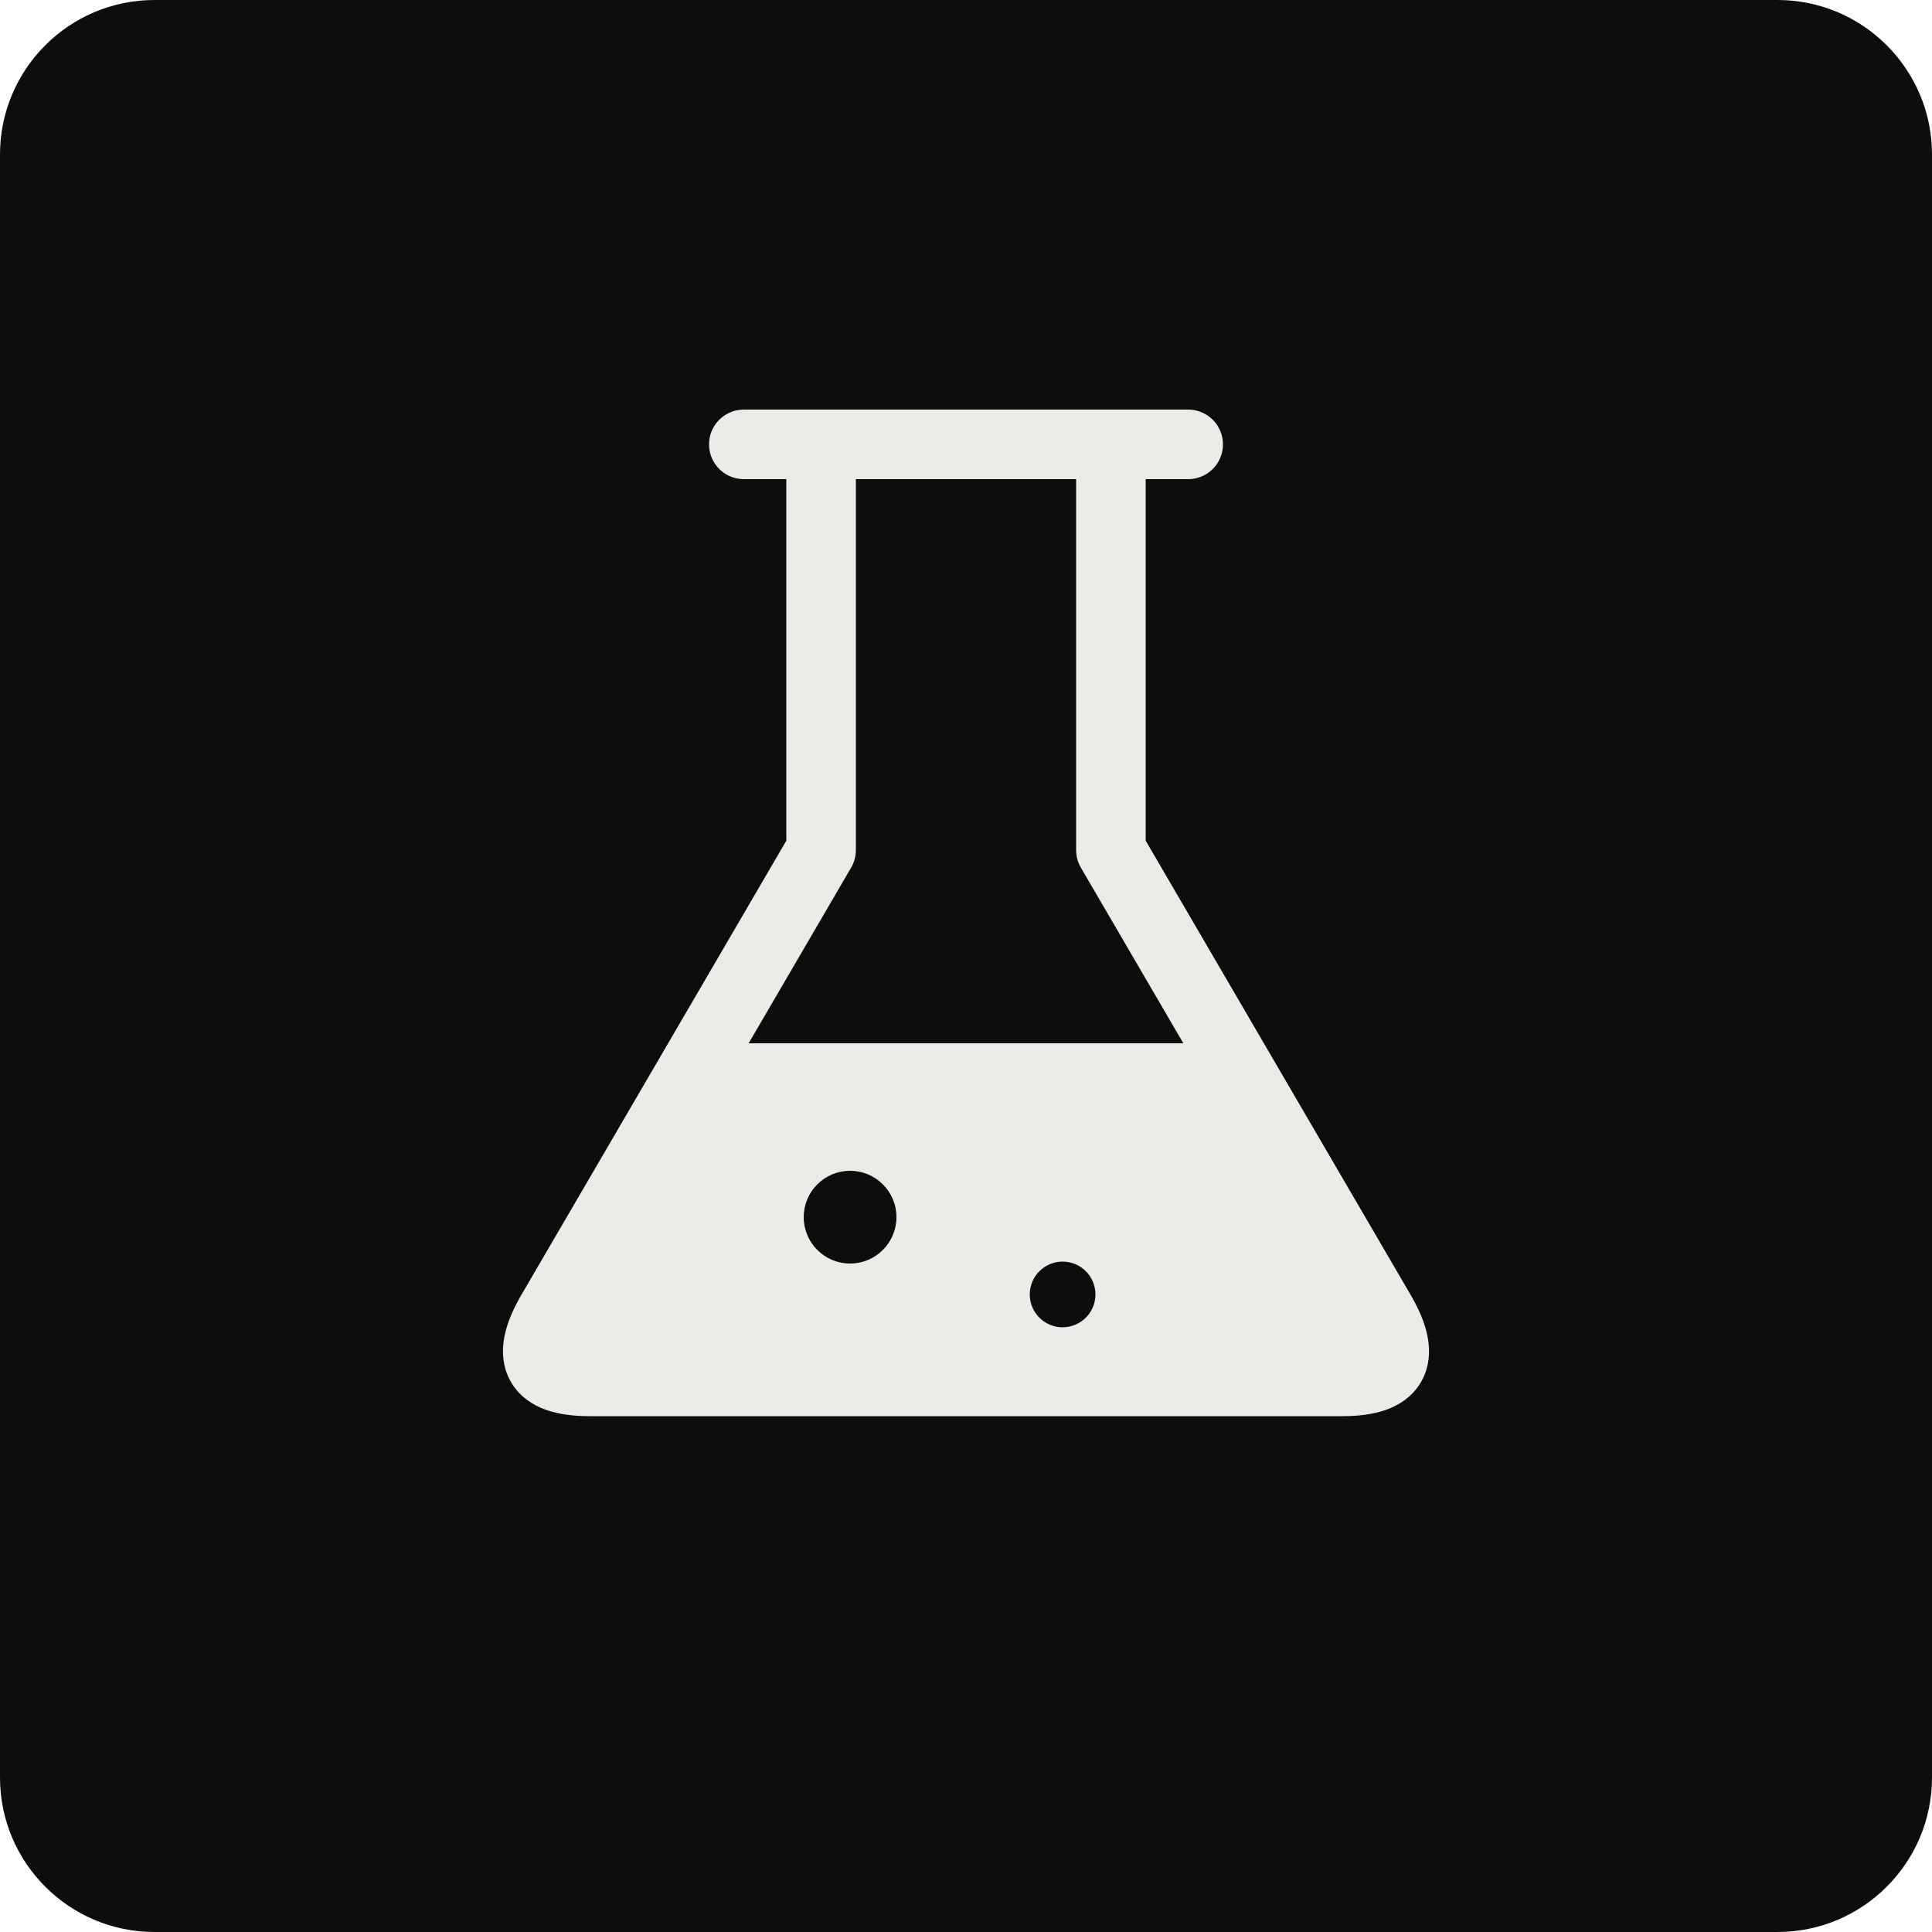
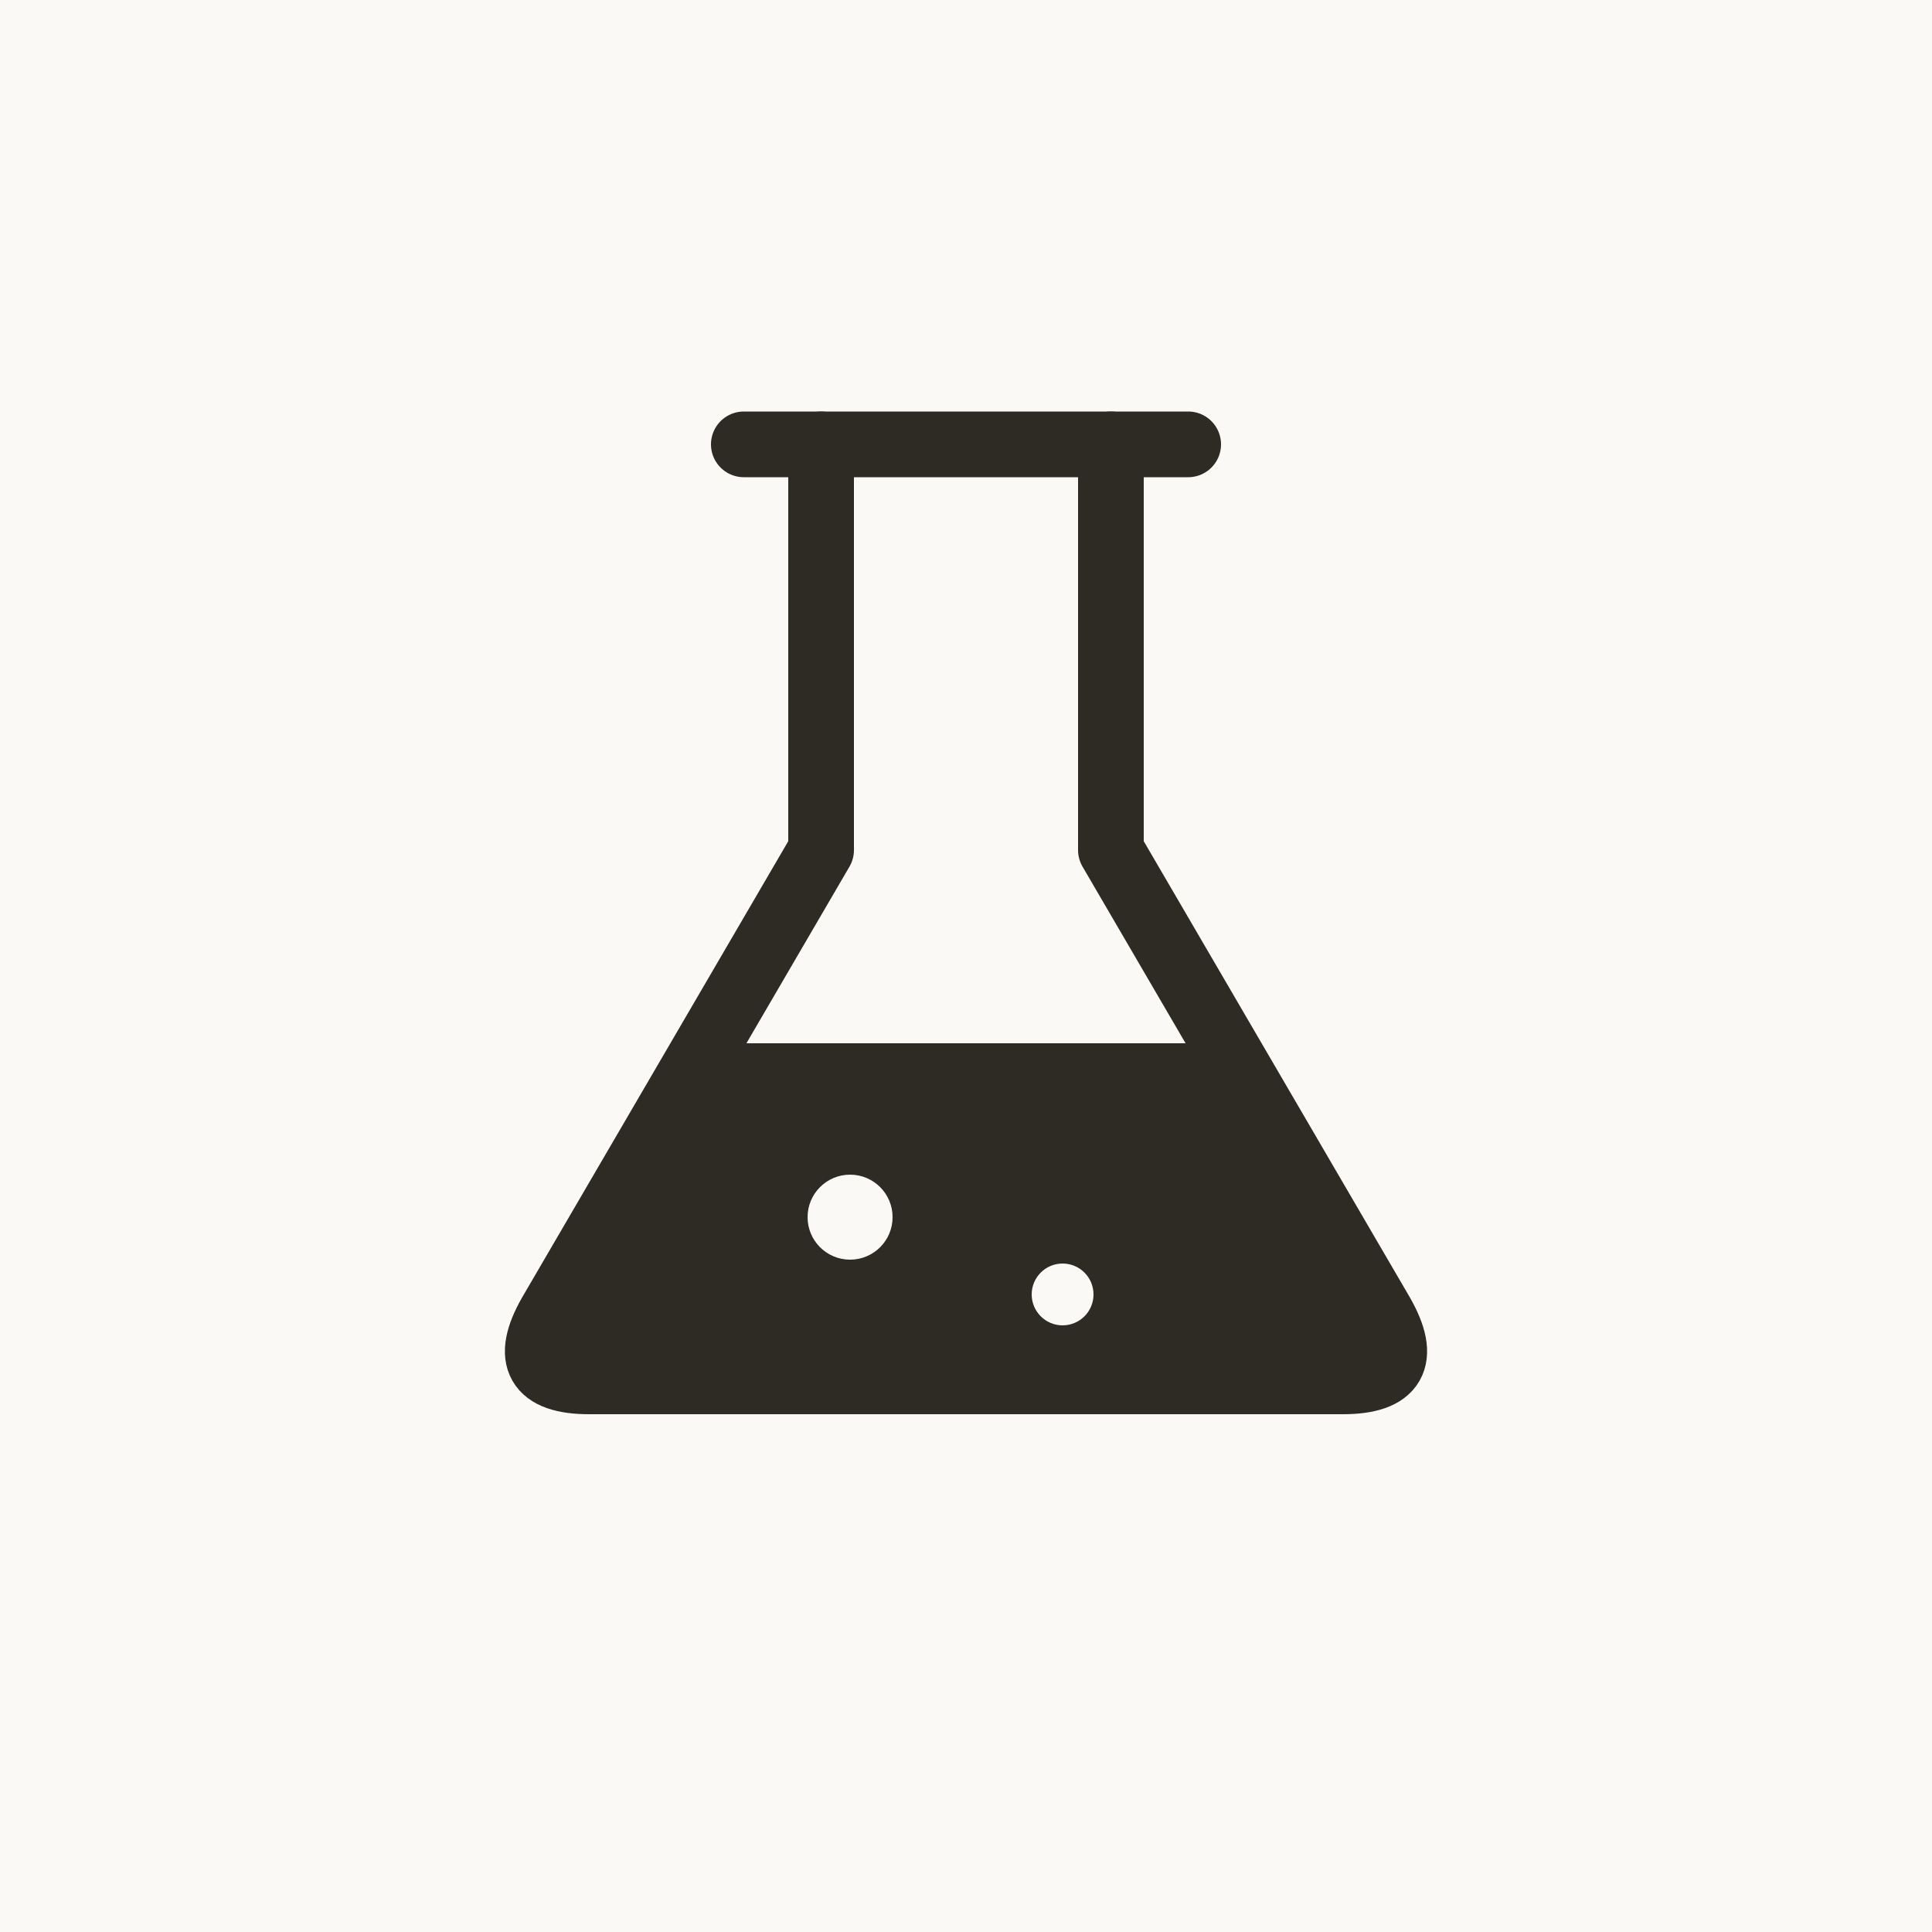
<svg xmlns="http://www.w3.org/2000/svg" viewBox="0 0 100 100" width="100" height="100">
-   <rect width="100" height="100" rx="8" fill="#0d0d0e" />
-   <path d="M42.5 23 L42.5 44 L28.5 68 Q26.5 71.5 30.5 71.5 L69.5 71.5 Q73.5 71.5 71.5 68 L57.5 44 L57.5 23" fill="none" stroke="#ecebe7" stroke-width="3.6" stroke-linejoin="round" stroke-linecap="round" />
-   <path d="M36.9 54 L28.5 68 Q26.5 71.5 30.5 71.5 L69.5 71.5 Q73.5 71.5 71.5 68 L63.1 54 Z" fill="#ecebe7" />
-   <circle cx="44" cy="63" r="2.4" fill="#0d0d0e" />
-   <circle cx="55" cy="67" r="1.7" fill="#0d0d0e" />
-   <line x1="38.5" y1="23" x2="61.5" y2="23" stroke="#ecebe7" stroke-width="3.6" stroke-linecap="round" />
+   <rect width="100" height="100" fill="#FAF9F5" />
+   <path d="M36.9 54 L28.5 68 Q26.5 71.5 30.5 71.5 L69.5 71.5 Q73.5 71.5 71.5 68 L63.1 54 Z" fill="#2E2A24" />
+   <path d="M42.5 23 L42.5 44 L28.5 68 Q26.5 71.5 30.5 71.5 L69.5 71.5 Q73.5 71.5 71.5 68 L57.5 44 L57.5 23" fill="none" stroke="#2E2A24" stroke-width="3.4" stroke-linejoin="round" stroke-linecap="round" />
+   <line x1="38.5" y1="23" x2="61.5" y2="23" stroke="#2E2A24" stroke-width="3.4" stroke-linecap="round" />
+   <circle cx="44" cy="63" r="2.2" fill="#FAF9F5" />
+   <circle cx="55" cy="67" r="1.6" fill="#FAF9F5" />
</svg>
